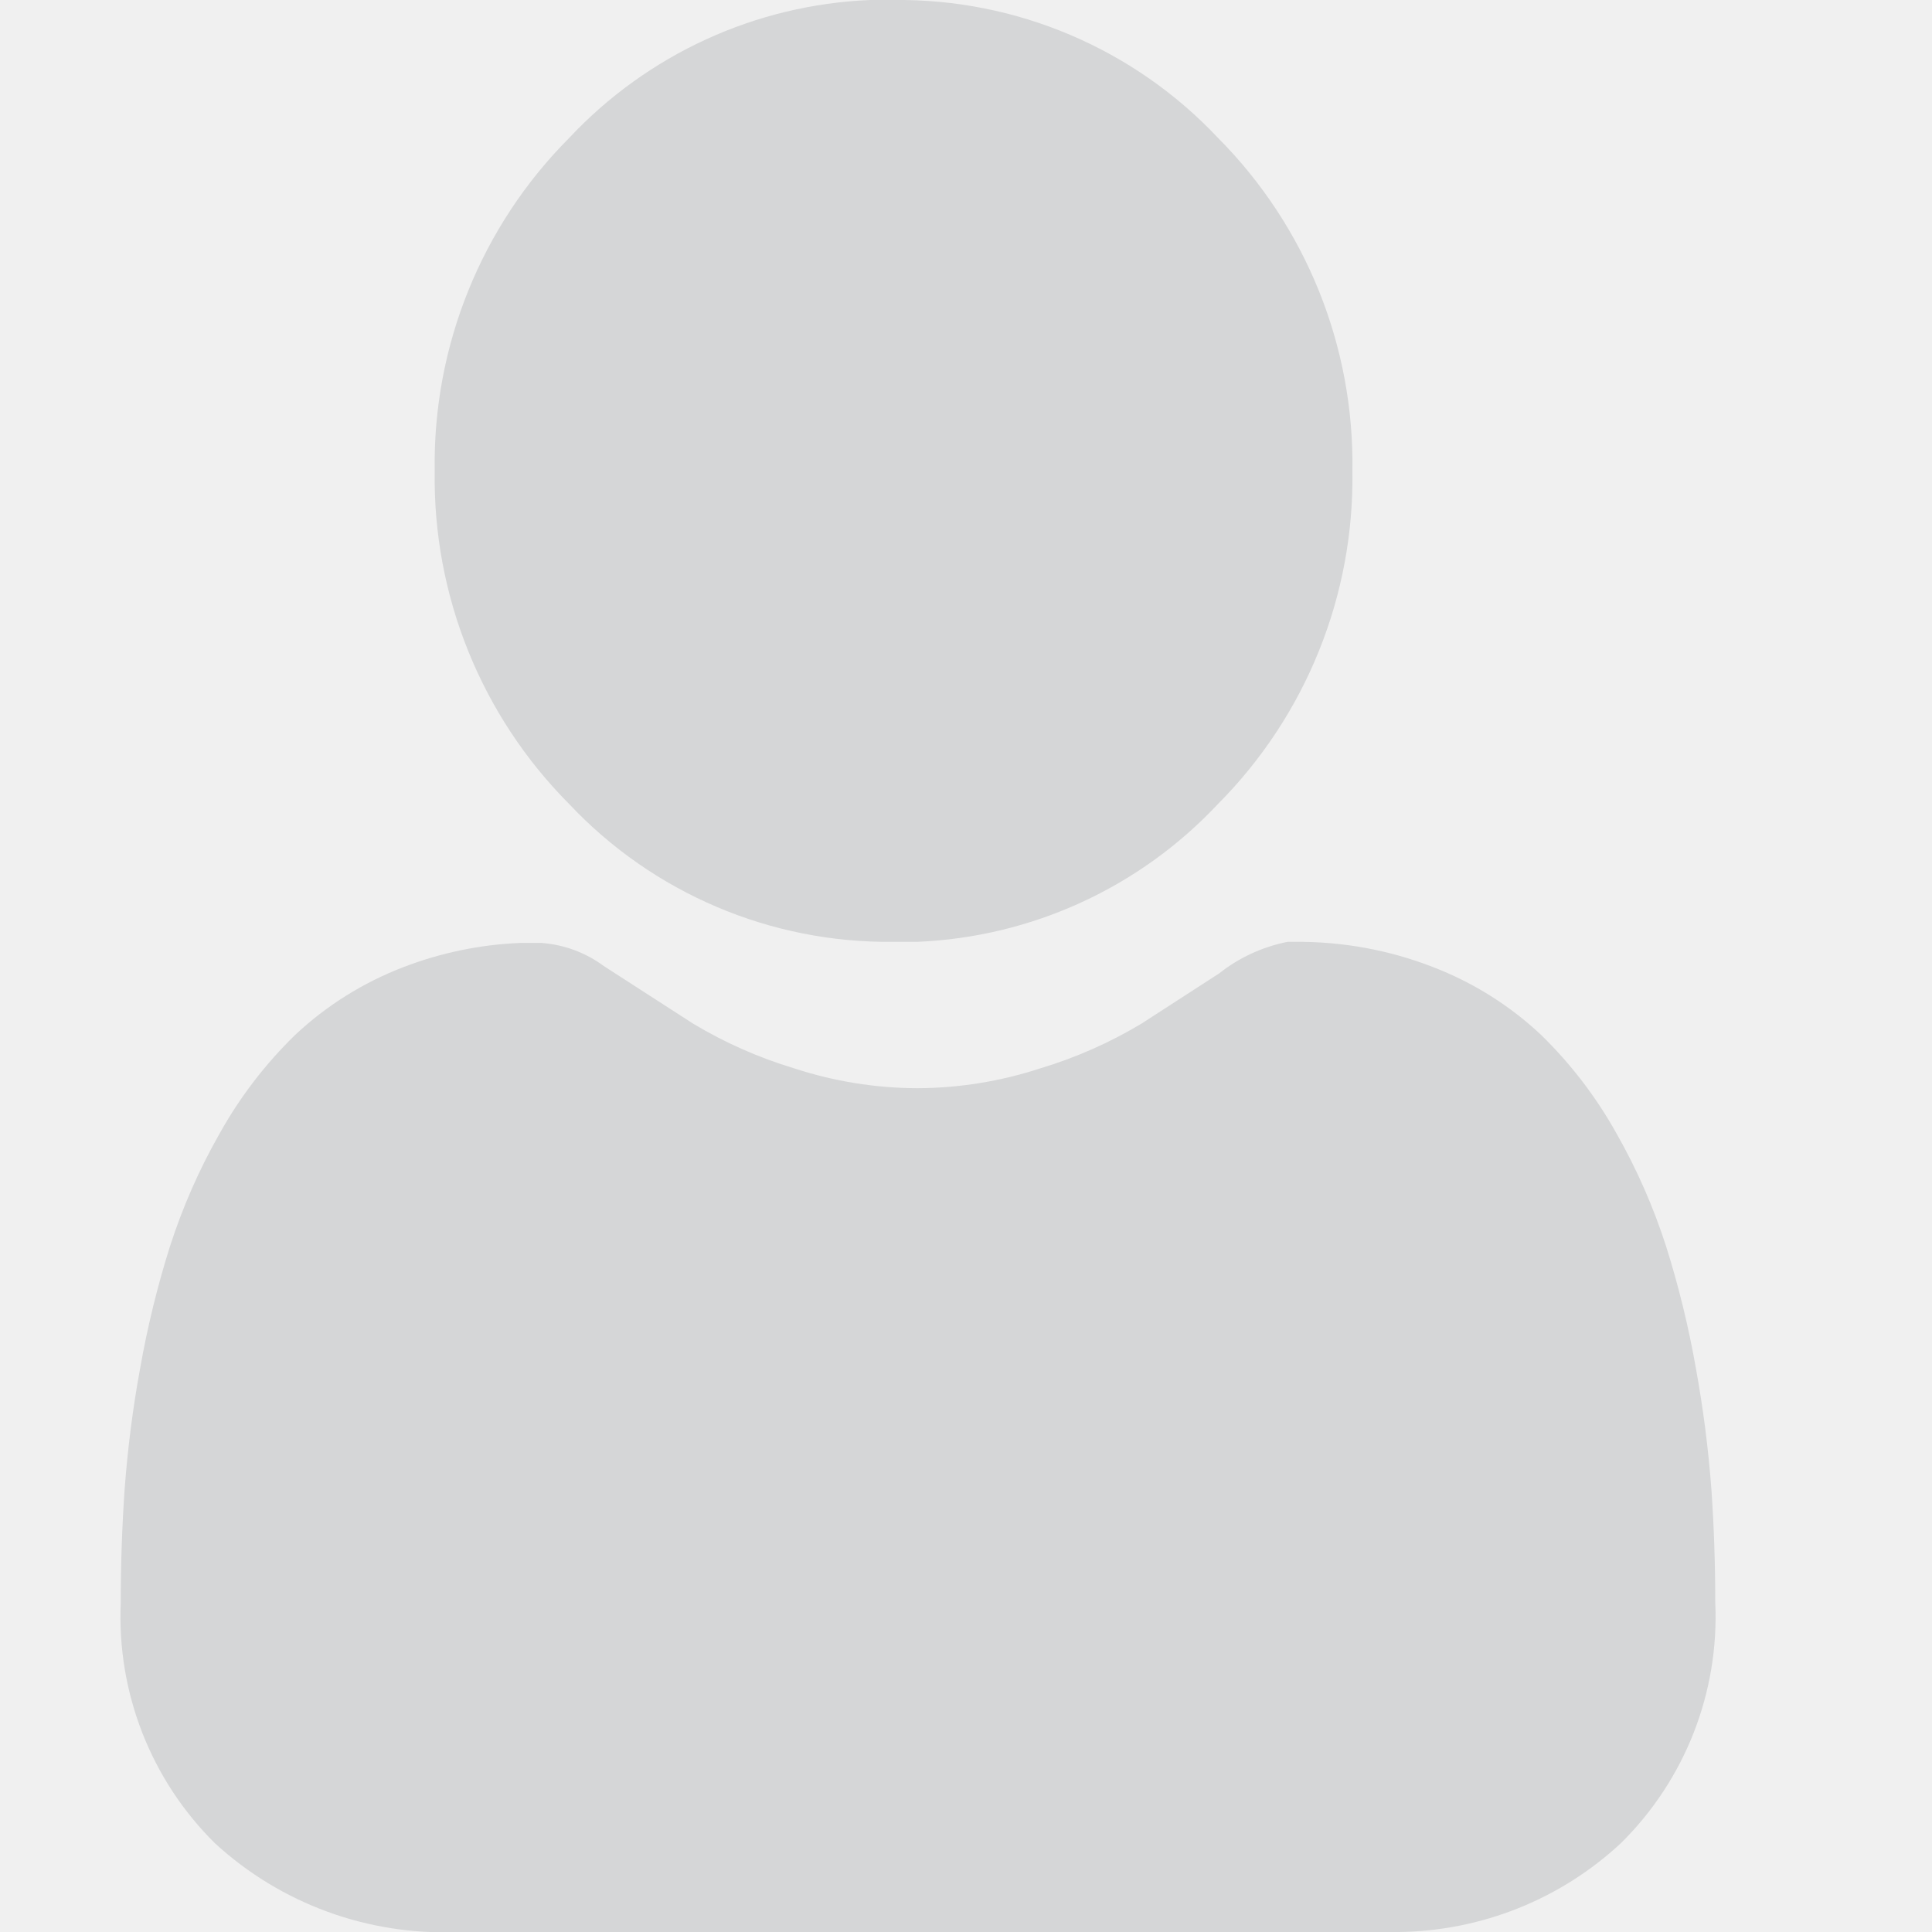
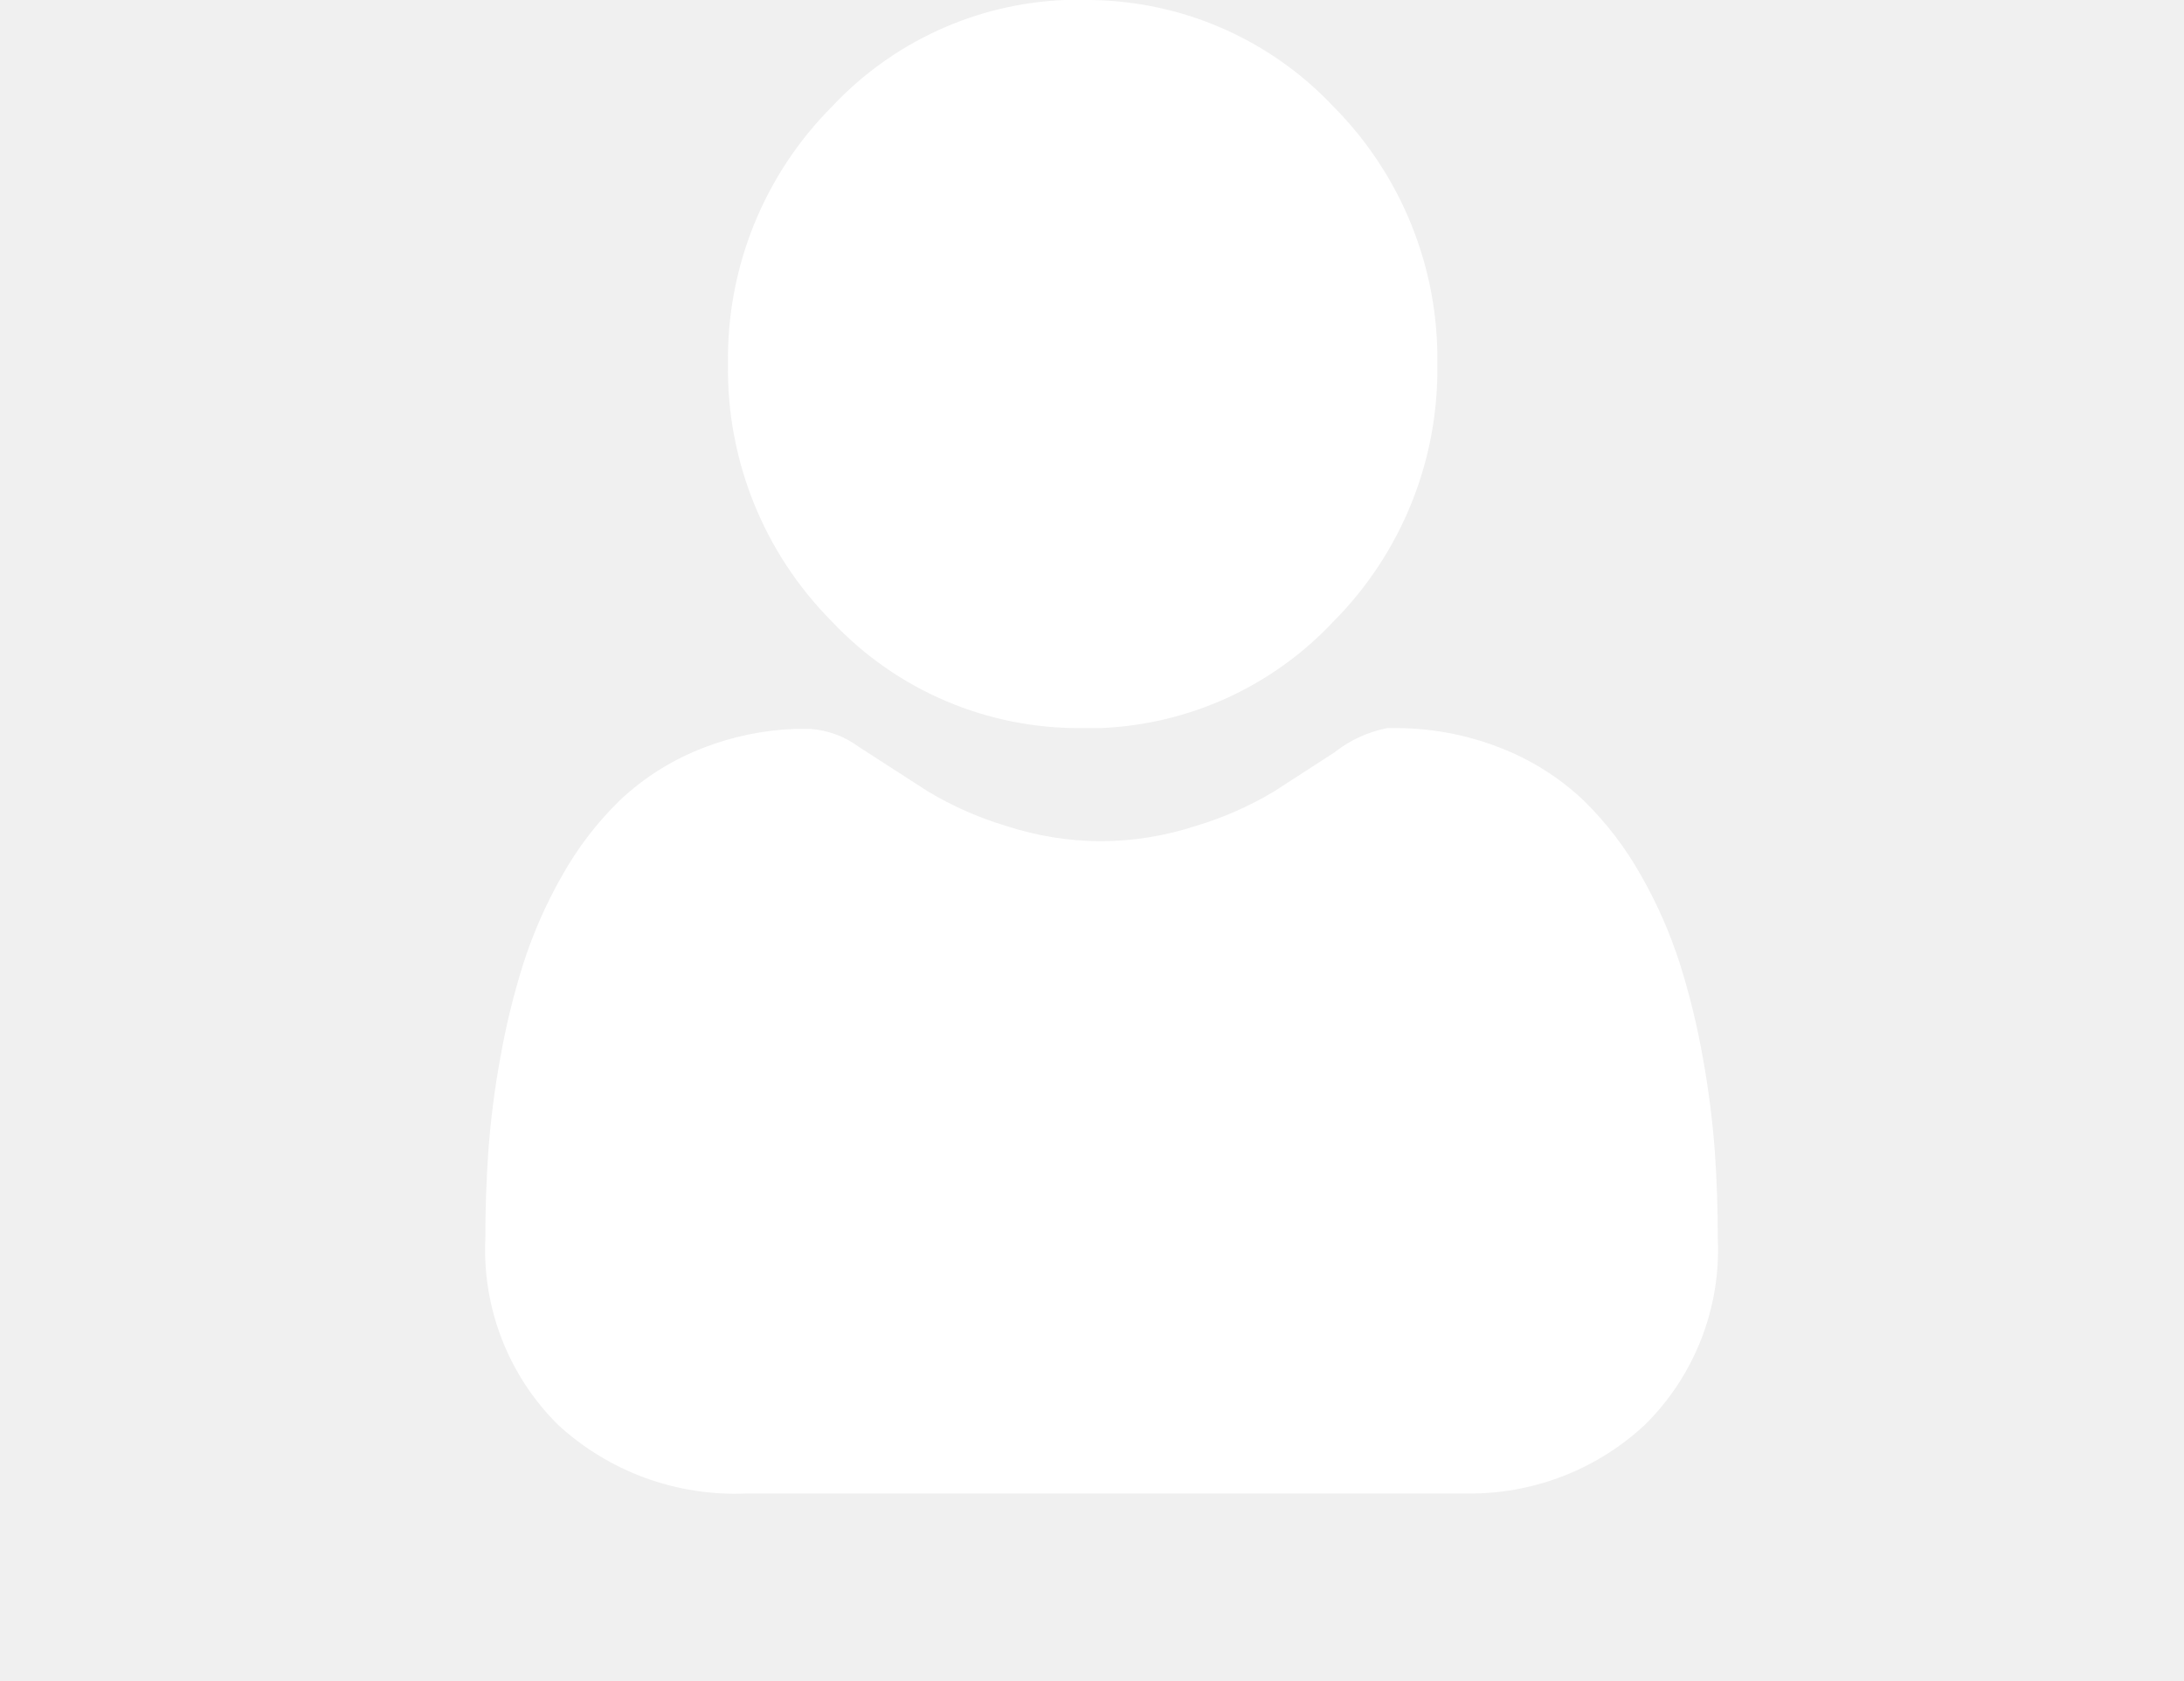
- <svg xmlns="http://www.w3.org/2000/svg" xmlns:xlink="http://www.w3.org/1999/xlink" width="16px" height="16px" viewBox="0 0 16 16" version="1.1">
+ <svg xmlns="http://www.w3.org/2000/svg" xmlns:xlink="http://www.w3.org/1999/xlink" width="26px" height="20px" viewBox="0 0 15 18" version="1.1">
  <defs>
    <path d="M10.72,7.8 C11.111,7.796 11.499,7.866 11.863,8.007 C12.197,8.135 12.503,8.326 12.763,8.571 C13.009,8.811 13.219,9.085 13.386,9.385 C13.556,9.683 13.694,9.998 13.799,10.325 C13.903,10.655 13.985,10.992 14.045,11.333 C14.105,11.664 14.148,11.998 14.173,12.333 C14.194,12.633 14.205,12.95 14.205,13.27 C14.239,14.015 13.955,14.739 13.425,15.263 C12.924,15.73 12.267,15.992 11.583,16 L11.409,16 L3.791,16 C3.05,16.031 2.326,15.767 1.78,15.265 C1.25,14.741 0.967,14.017 1,13.272 C1,12.953 1.011,12.638 1.032,12.335 C1.057,12 1.099,11.666 1.16,11.335 C1.22,10.994 1.302,10.657 1.406,10.327 C1.511,10 1.649,9.685 1.819,9.387 C1.986,9.087 2.196,8.813 2.442,8.573 C2.702,8.328 3.008,8.137 3.342,8.009 C3.651,7.89 3.979,7.822 4.31,7.809 L4.485,7.809 C4.671,7.823 4.85,7.889 5,8 L5.741,8.478 C6.003,8.635 6.283,8.759 6.575,8.847 C6.905,8.955 7.249,9.011 7.596,9.012 C7.943,9.011 8.287,8.955 8.617,8.847 C8.91,8.759 9.19,8.635 9.452,8.478 L10.097,8.061 C10.262,7.93 10.456,7.841 10.663,7.8 L10.72,7.8 Z M7.4,-1.08203377e-16 C8.416,-0.012 9.391,0.402 10.087,1.142 C10.815,1.874 11.216,2.868 11.2,3.9 C11.216,4.932 10.815,5.926 10.087,6.658 C9.438,7.351 8.543,7.761 7.594,7.8 L7.4,7.8 C6.384,7.812 5.409,7.398 4.713,6.658 C3.985,5.926 3.584,4.932 3.6,3.9 C3.584,2.868 3.985,1.874 4.713,1.143 C5.362,0.45 6.257,0.039 7.206,-1.08203377e-16 L7.4,-1.08203377e-16 Z" id="path-1" />
  </defs>
-   <g id="user-login" stroke="none" stroke-width="1" fill="rgba(213, 214, 215, 1)" fill-rule="evenodd">
+   <g id="user-login" stroke="none" stroke-width="1" fill="none" fill-rule="evenodd">
    <mask id="mask-2" fill="white">
      <use xlink:href="#path-1" />
    </mask>
-     <use id="Path_145" fill="rgba(213, 214, 215, 1)" xlink:href="#path-1" />
+     <use id="Path_145" fill="rgba(255, 255, 255, 1)" xlink:href="#path-1" />
  </g>
</svg>
